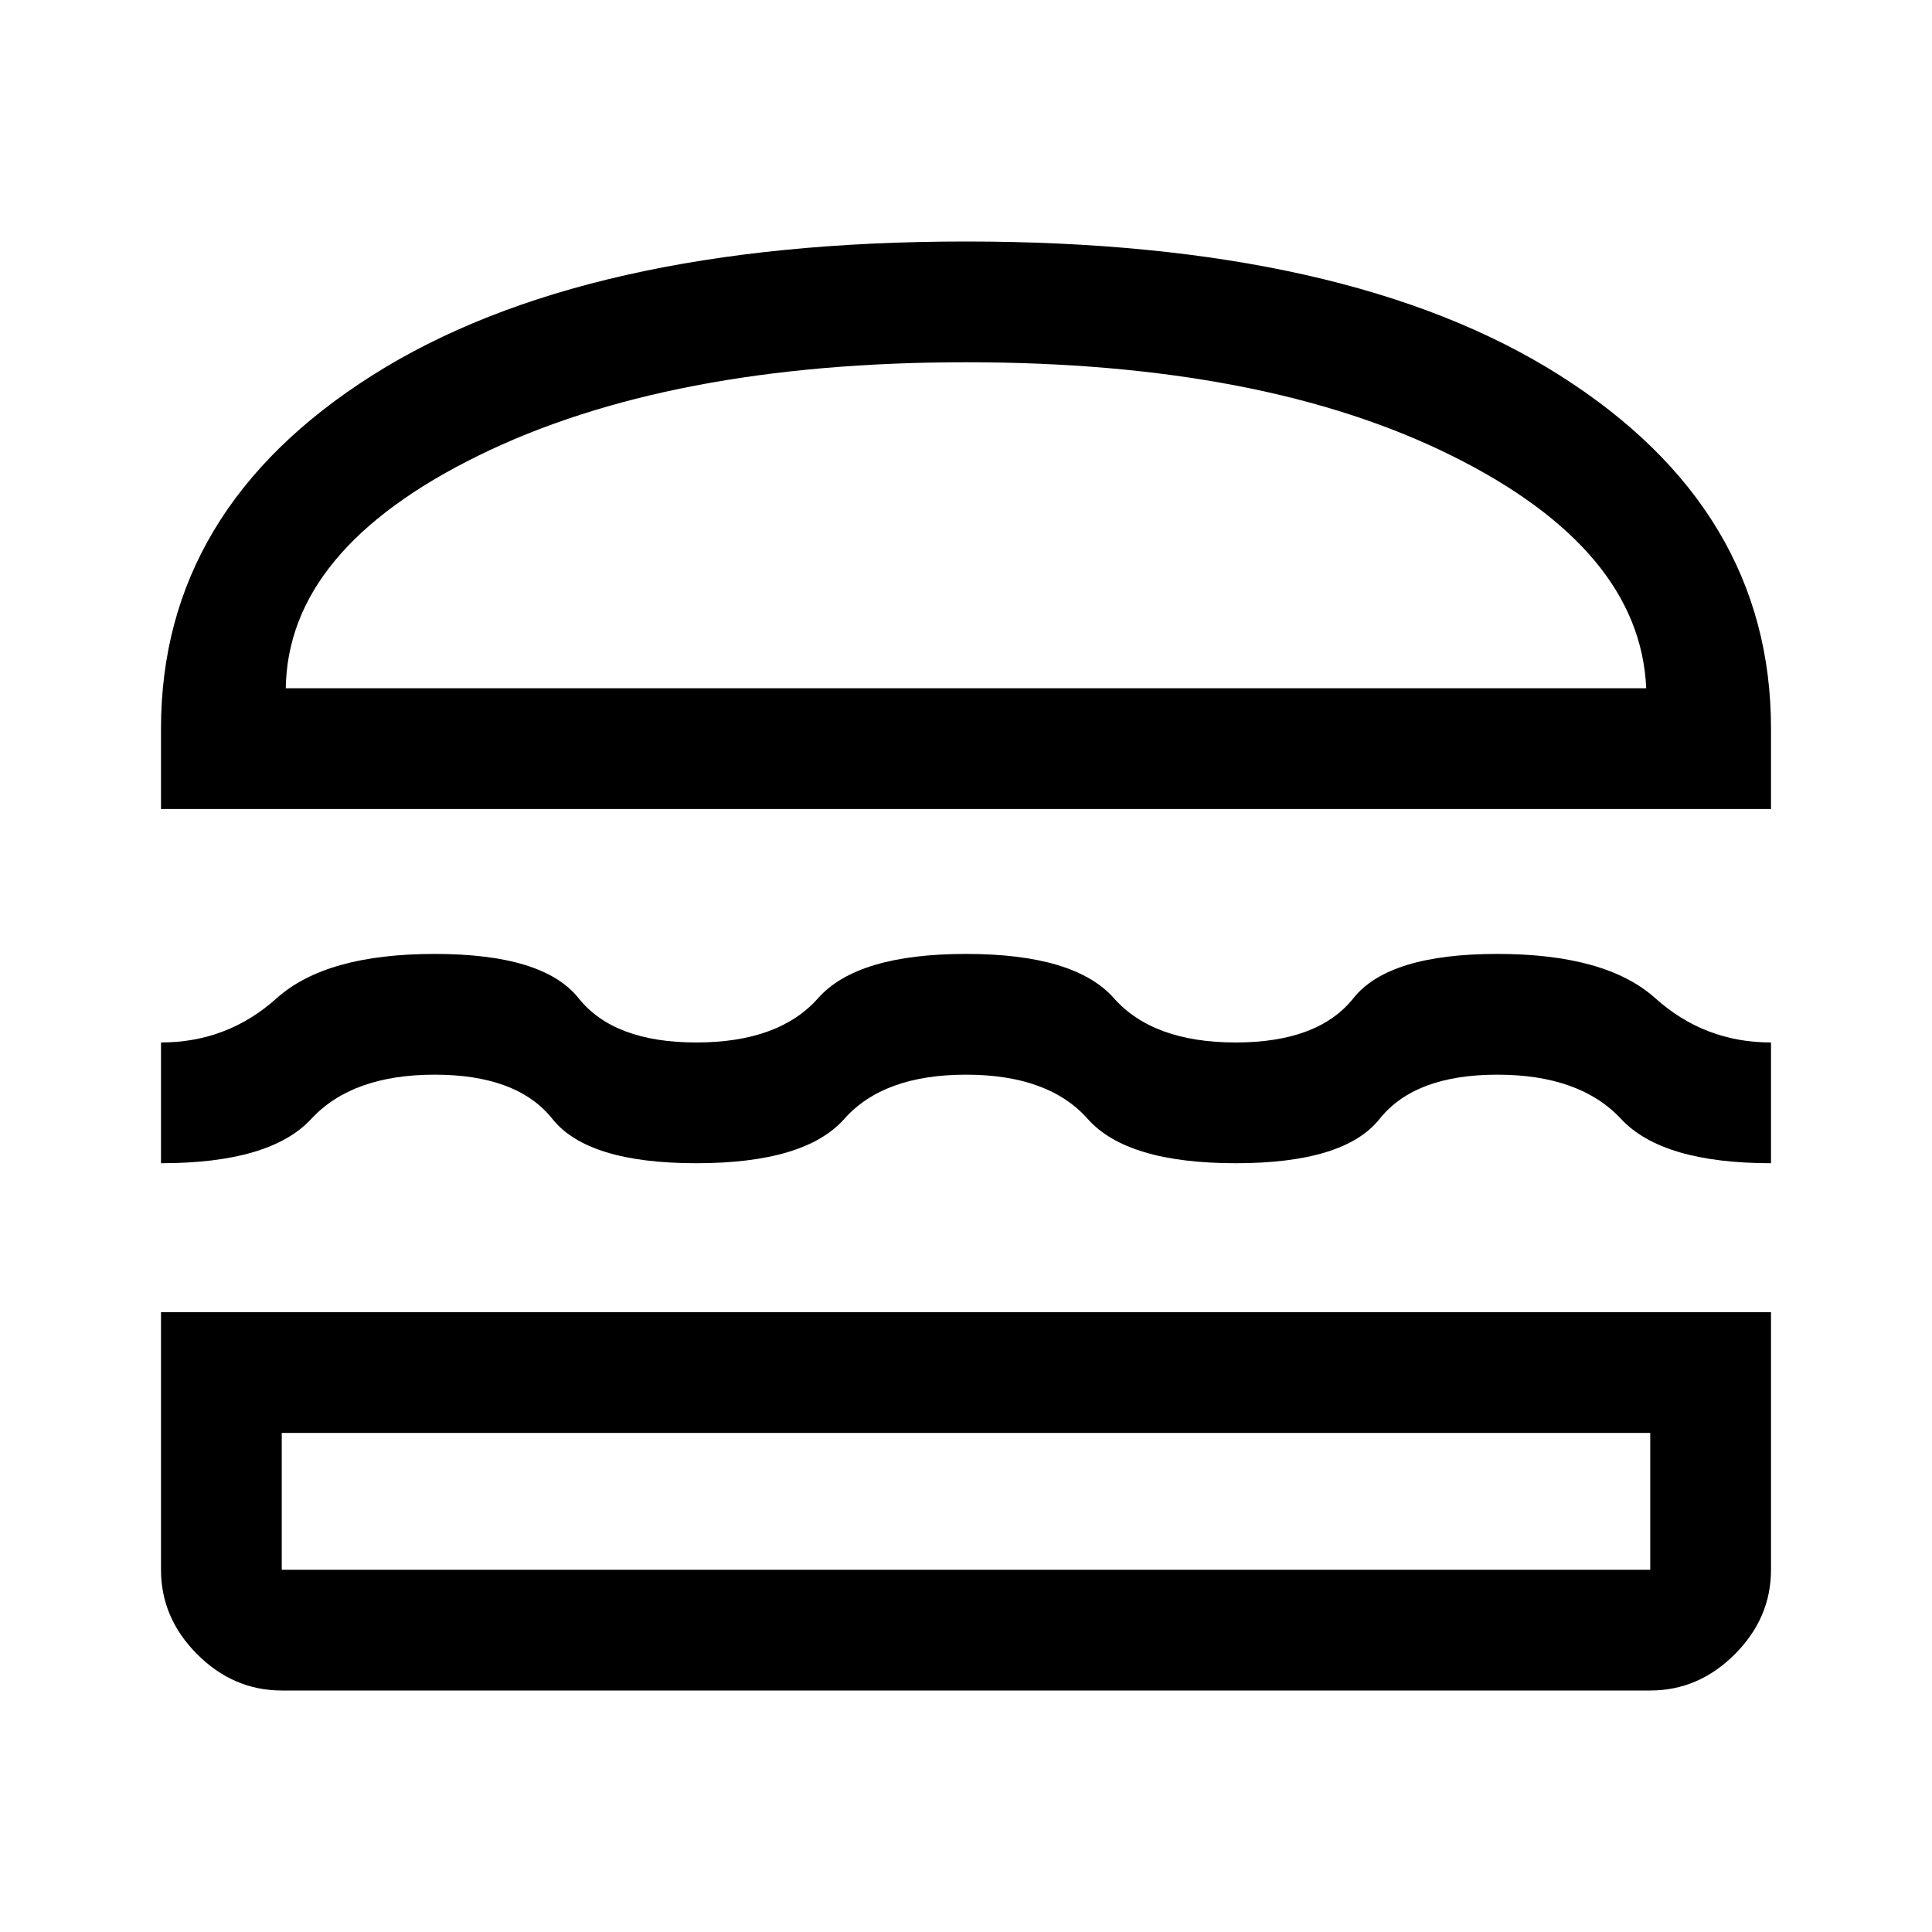
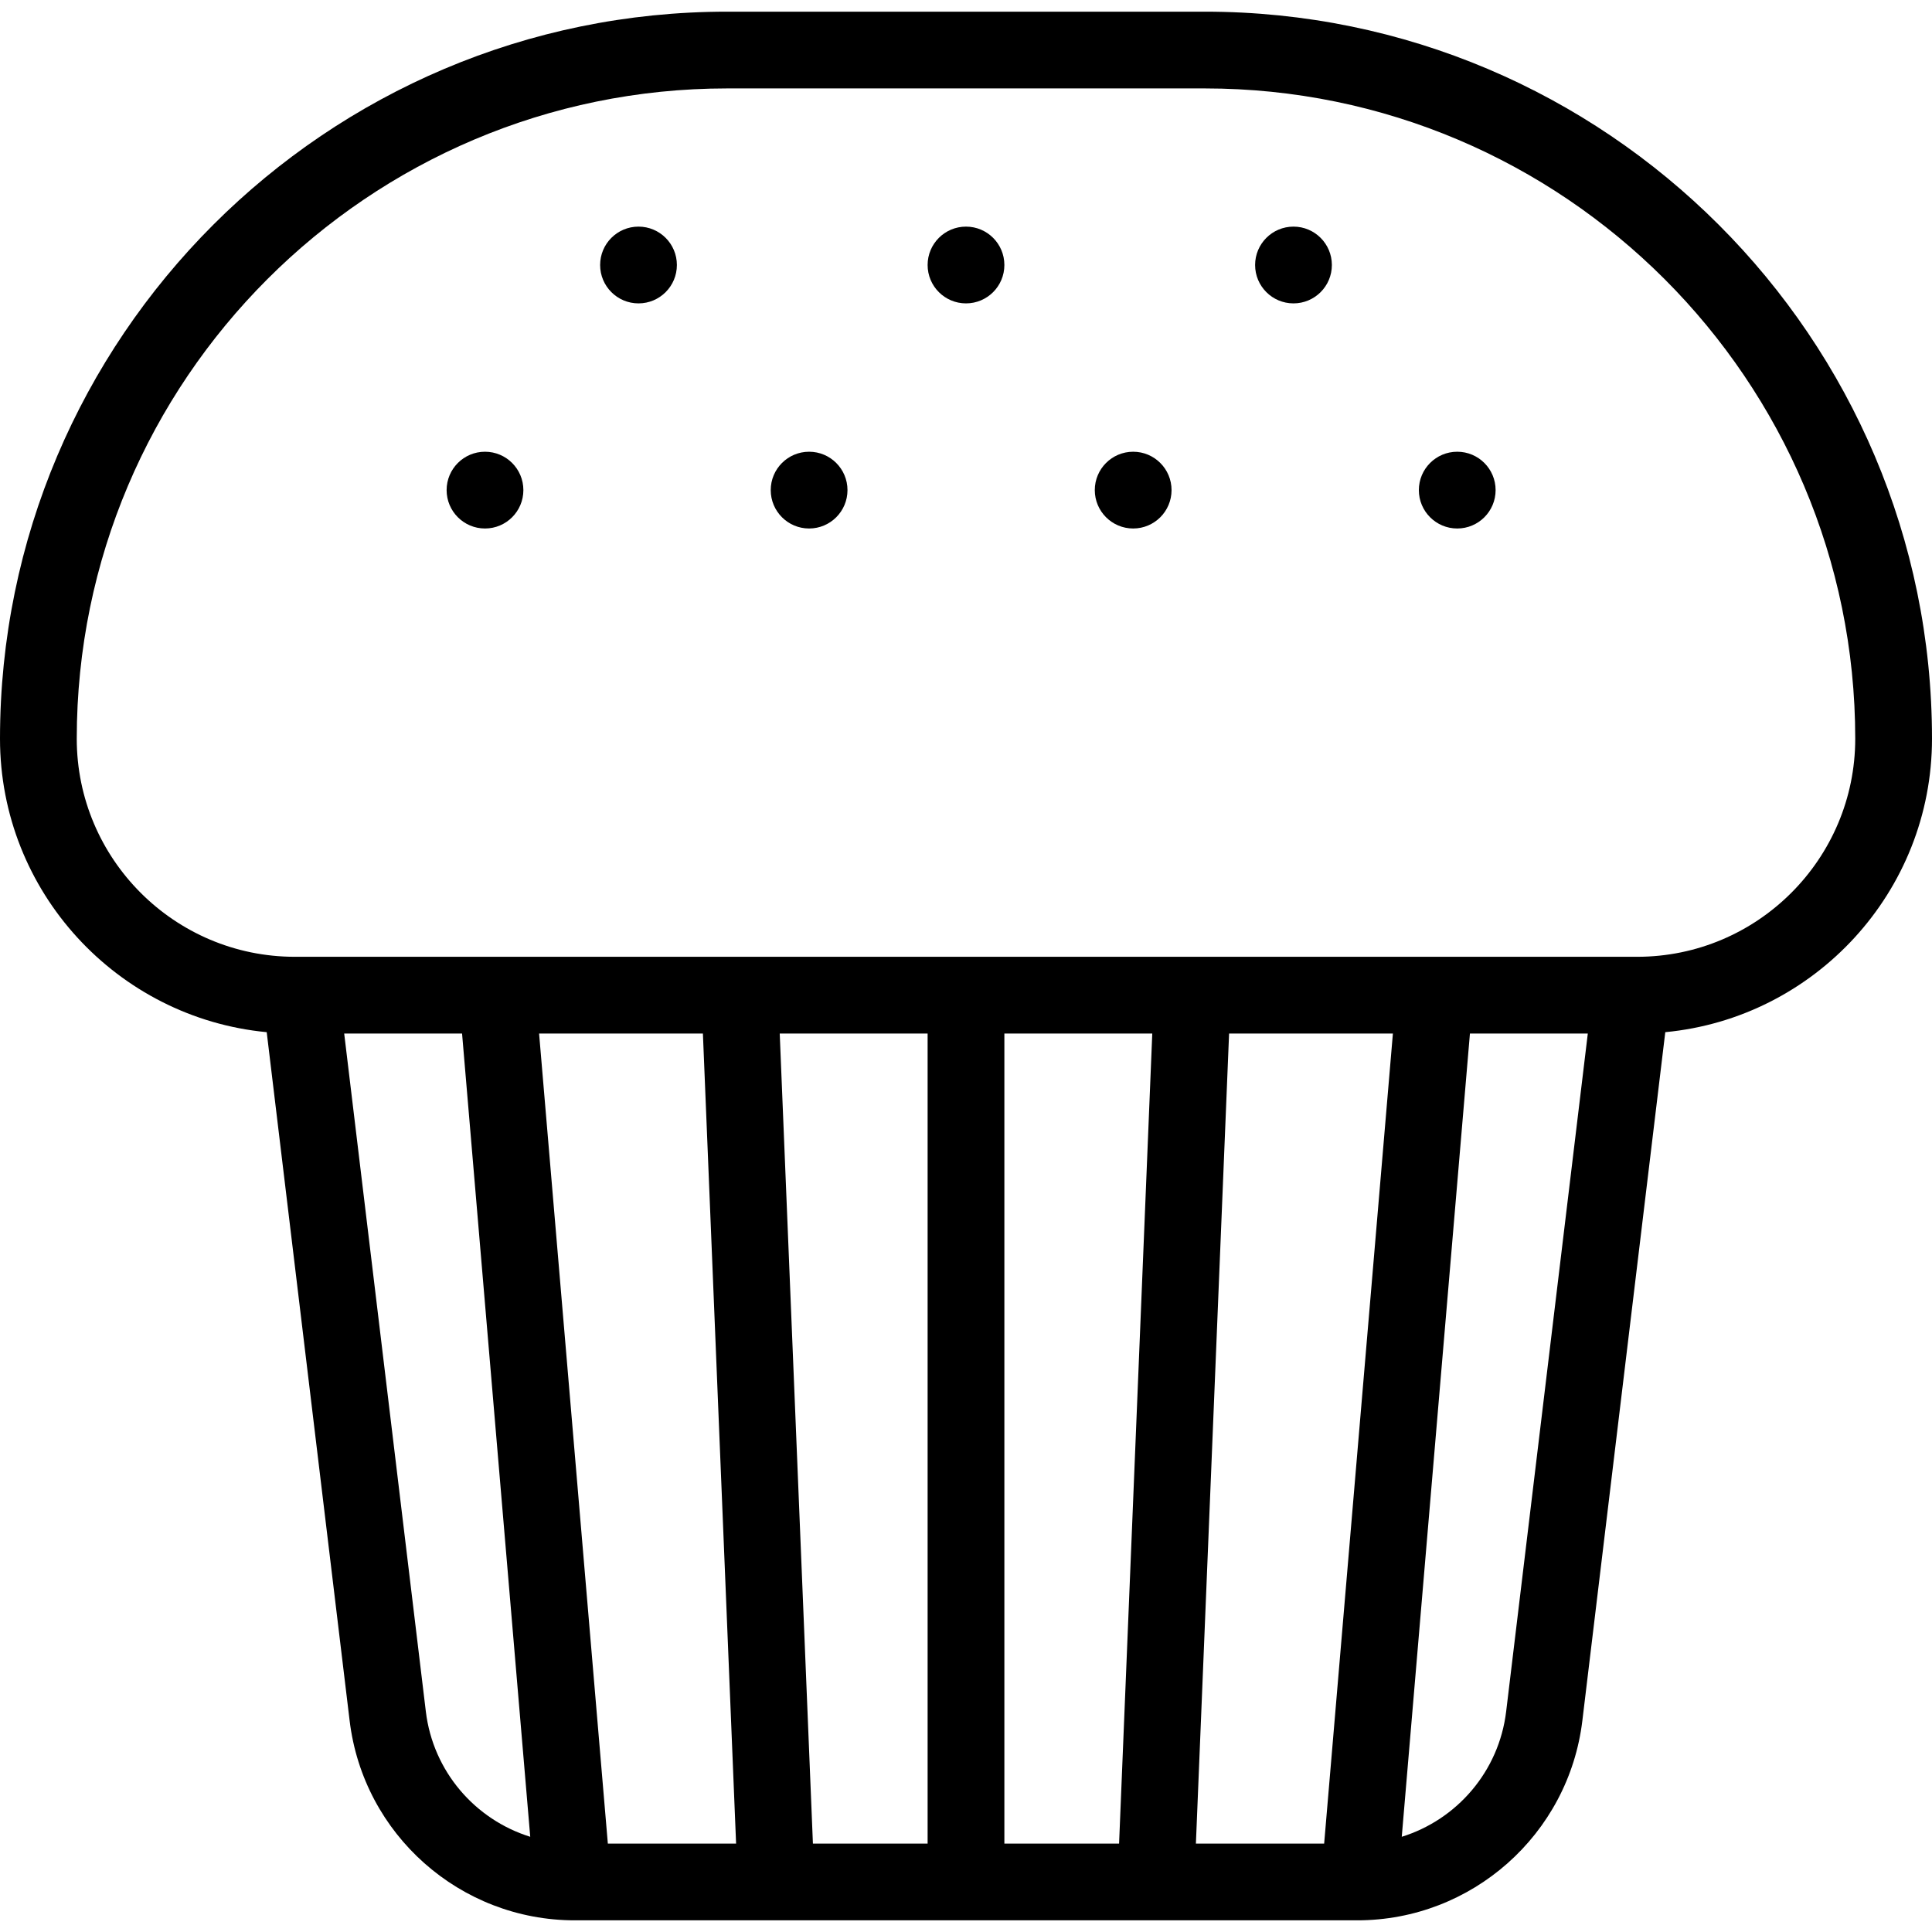
- <svg xmlns="http://www.w3.org/2000/svg" height="25" viewBox="0 96 960 960" width="25">
-   <path d="M80 498v-40q0-109 105-175.5T480 216q190 0 295 66.5T880 458v40H80Zm62-60h676q-3-69-96.5-115.5T480 276q-148 0-242.5 46.5T142 438ZM80 674v-60q33 0 57.5-22t78.5-22q54 0 71.5 22t58.5 22q41 0 60.5-22t73.5-22q54 0 73.5 22t60.5 22q41 0 58.5-22t71.5-22q54 0 78.5 22t57.5 22v60q-54 0-74.5-22T744 630q-41 0-58.5 22T614 674q-54 0-73.5-22T480 630q-41 0-60.5 22T346 674q-54 0-71.5-22T216 630q-41 0-61.357 22T80 674Zm60 262q-24 0-42-18t-18-42V748h800v128q0 24-18 42t-42 18H140Zm0-60h680v-68H140v68Zm0-68h680-680Zm2-370h676-676Z" />
+ <svg xmlns="http://www.w3.org/2000/svg" fill="#000000" height="25" width="25" version="1.1" id="Layer_1" viewBox="0 0 512 512" xml:space="preserve">
+   <g>
+     <g>
+       <path d="M319.329,3.093H192.671C86.431,3.093,0,89.524,0,195.763c0,40.57,31.081,74.006,70.681,77.773l21.975,182.465    c3.633,30.162,29.282,52.906,59.66,52.906h207.364c30.379,0,56.028-22.744,59.66-52.906l21.977-182.465    c39.6-3.767,70.683-37.204,70.683-77.773C512,89.524,425.568,3.093,319.329,3.093z M112.852,453.569L91.214,273.901h31.238    l18.066,212.865C125.913,482.219,114.764,469.454,112.852,453.569z M161.084,488.566l-18.22-214.665h43.413l8.796,214.665H161.084    z M245.829,488.566h-30.398l-8.796-214.665h39.193V488.566z M296.568,488.566H266.17V273.901h39.193L296.568,488.566z     M350.915,488.566h-33.989l8.795-214.665h43.411L350.915,488.566z M399.146,453.569c-1.912,15.884-13.06,28.65-27.665,33.198    l18.067-212.865h31.237L399.146,453.569z M433.86,253.56H78.138c-31.869,0-57.797-25.928-57.797-57.797    c0-95.023,77.307-172.33,172.328-172.33h126.659c95.023,0,172.33,77.307,172.33,172.33    C491.659,227.632,465.729,253.56,433.86,253.56z" />
+     </g>
+   </g>
+   <g>
+     <g>
+       <circle cx="342.788" cy="70.228" r="10.171" />
+     </g>
+   </g>
+   <g>
+     <g>
+       <circle cx="255.999" cy="70.228" r="10.171" />
+     </g>
+   </g>
+   <g>
+     <g>
+       <circle cx="169.211" cy="70.228" r="10.171" />
+     </g>
+   </g>
+   <g>
+     <g>
+       <circle cx="128.529" cy="129.885" r="10.171" />
+     </g>
+   </g>
+   <g>
+     <g>
+       <circle cx="386.182" cy="129.885" r="10.171" />
+     </g>
+   </g>
+   <g>
+     <g>
+       <circle cx="214.422" cy="129.885" r="10.171" />
+     </g>
+   </g>
+   <g>
+     <g>
+       <circle cx="300.302" cy="129.885" r="10.171" />
+     </g>
+   </g>
</svg>
